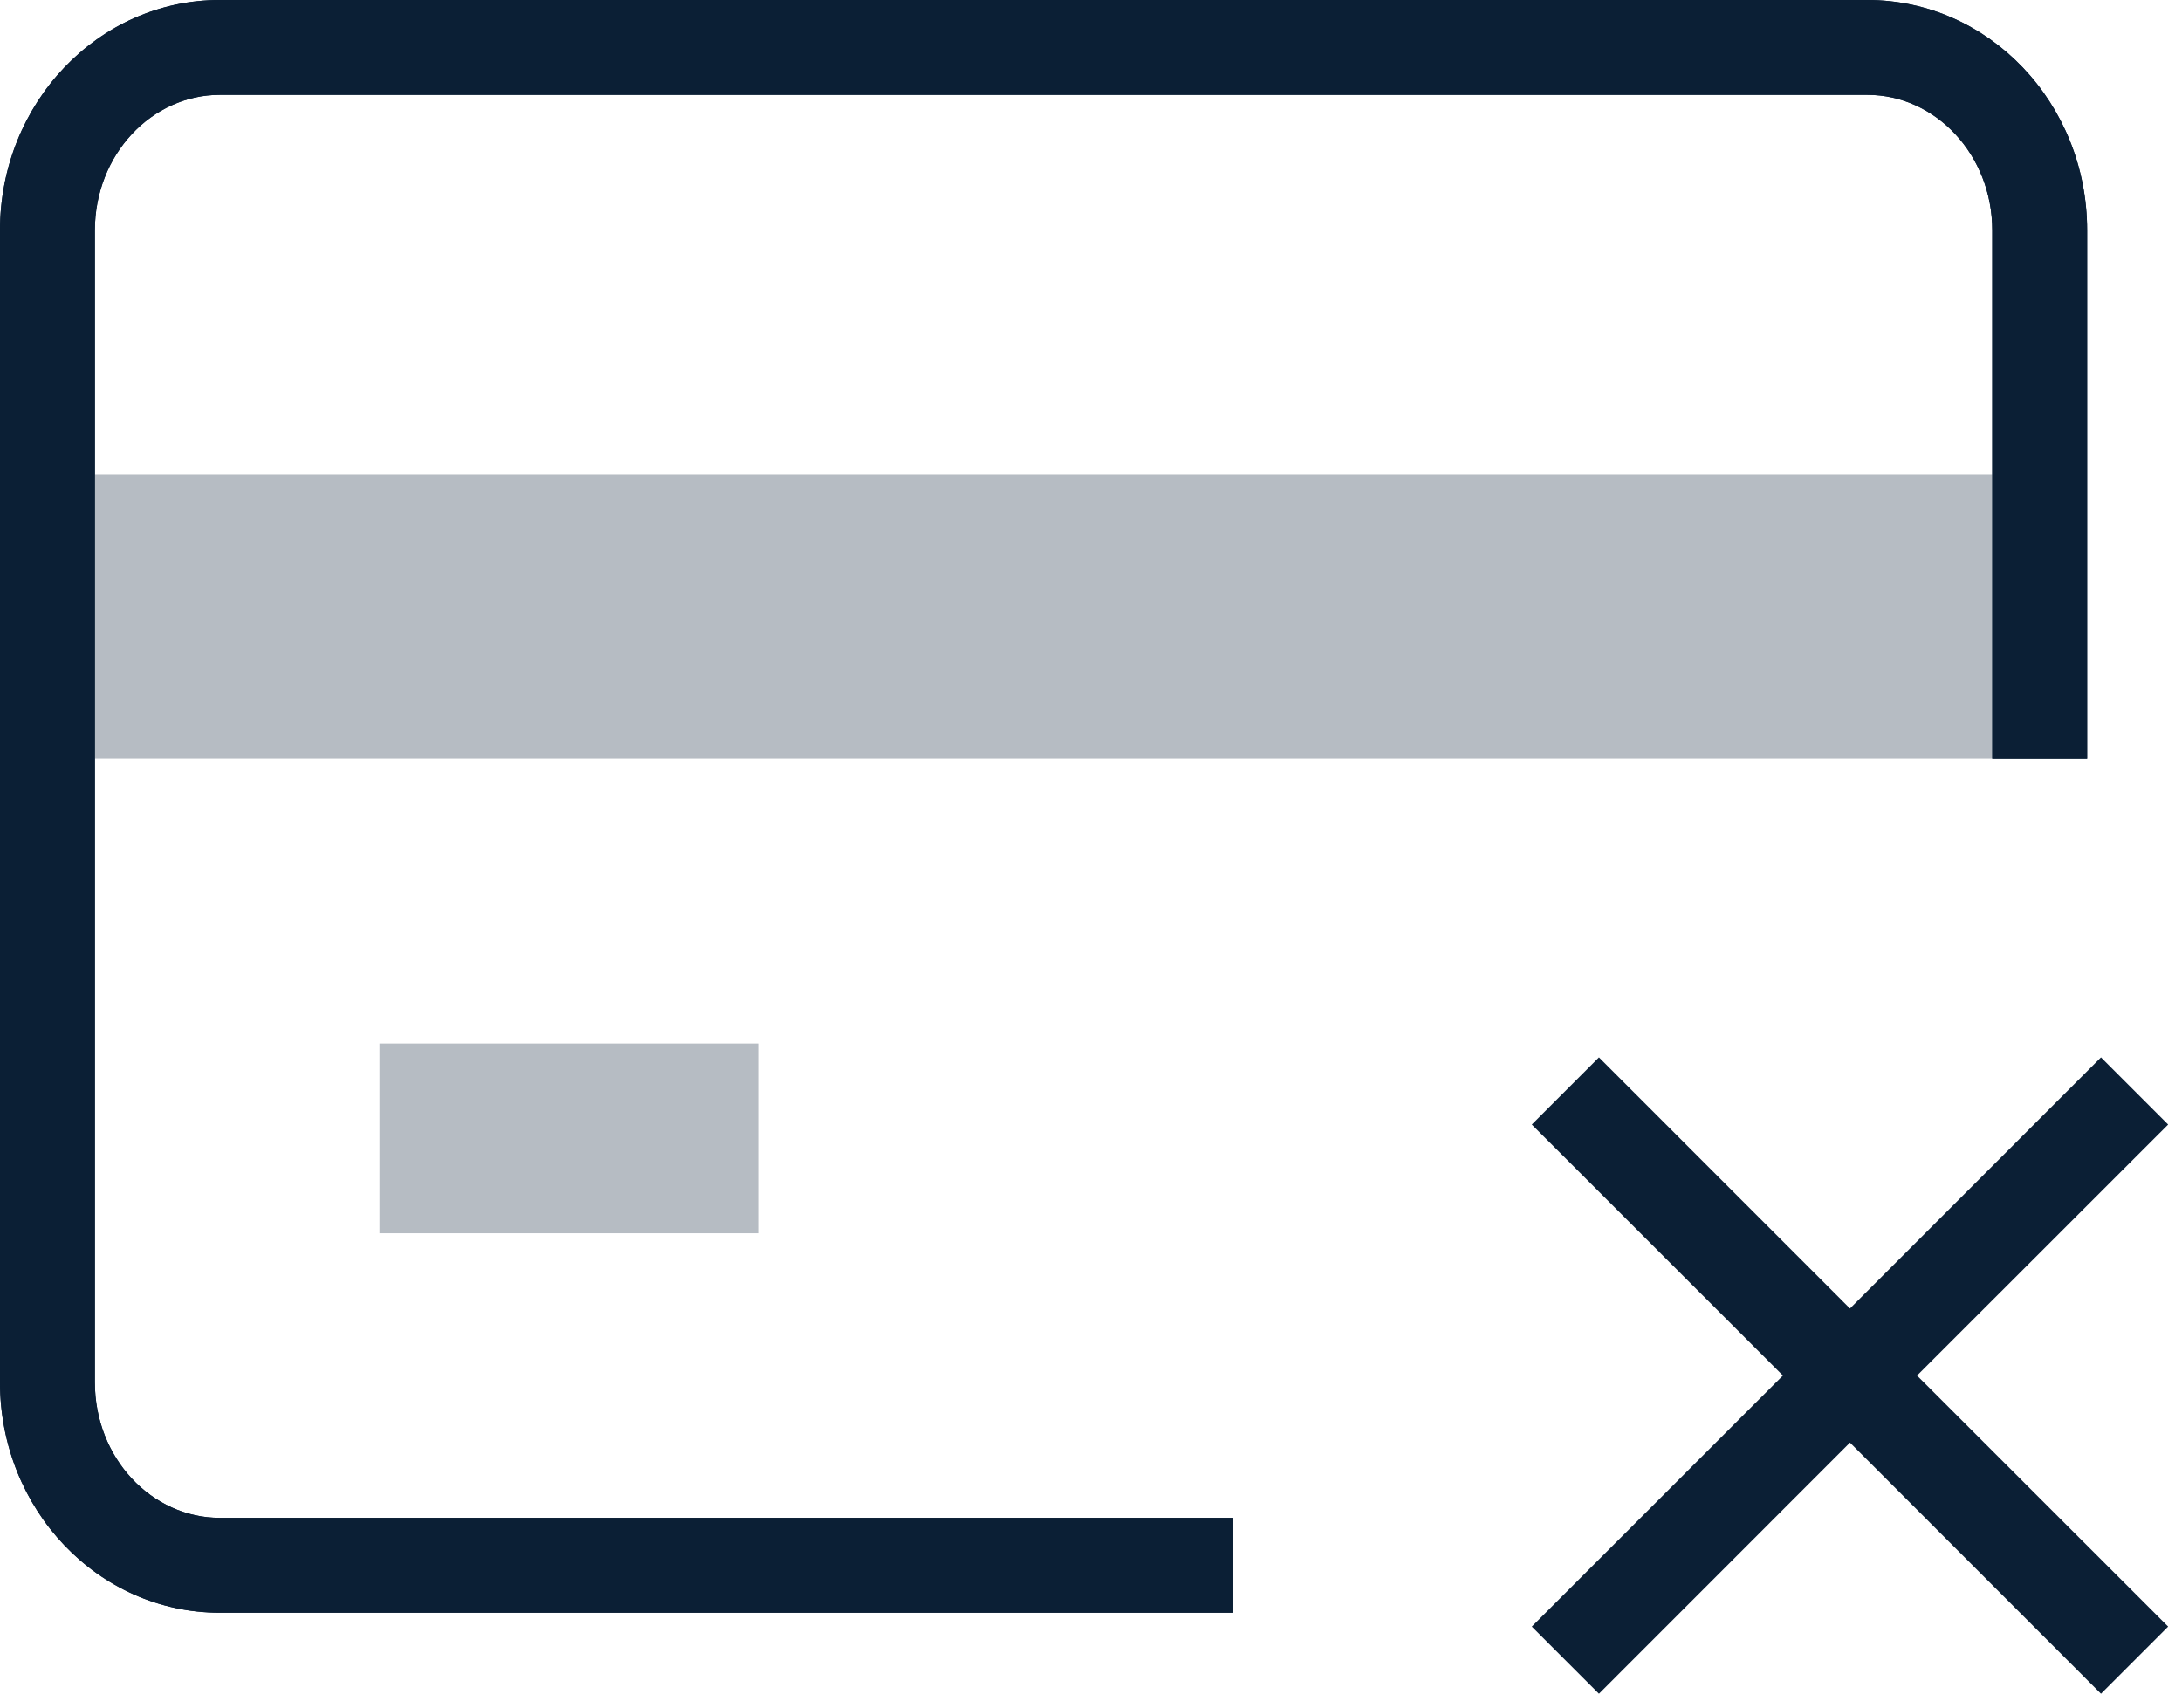
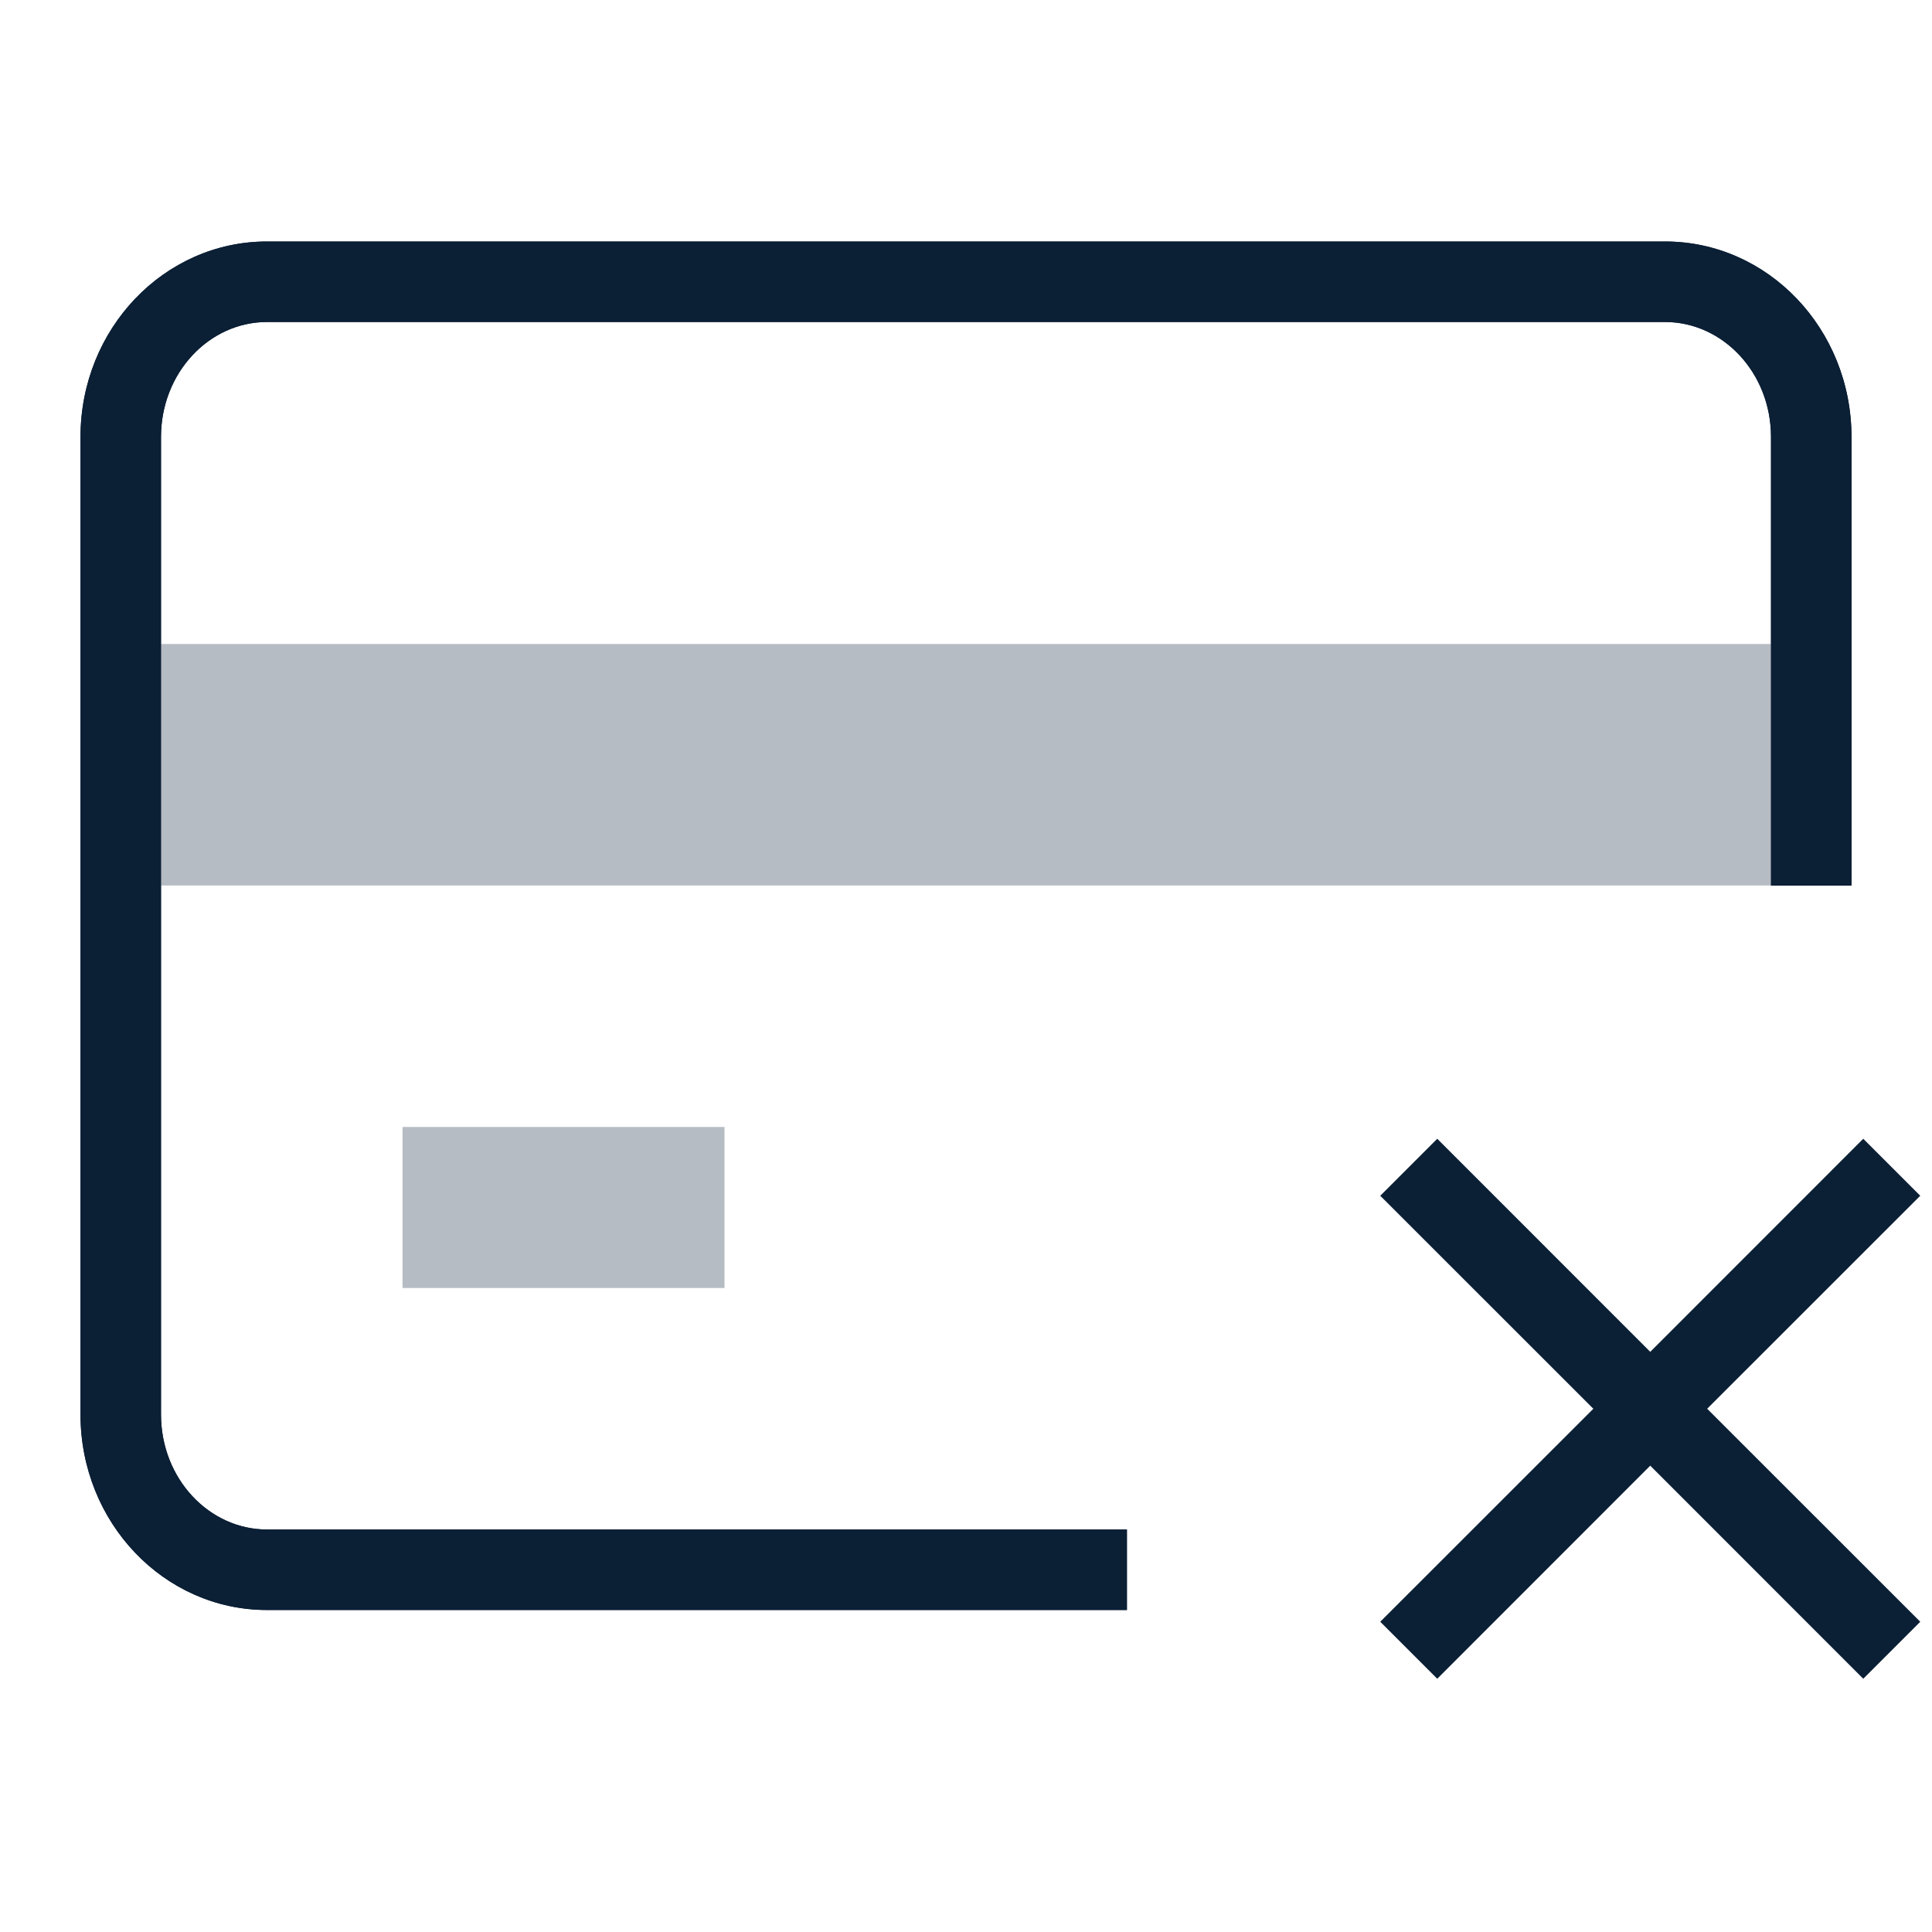
- <svg xmlns="http://www.w3.org/2000/svg" width="23" height="18" viewBox="0 0 23 18">
-   <g fill="none" fill-rule="evenodd" transform="translate(-1 -3)">
+ <svg xmlns="http://www.w3.org/2000/svg" width="24" height="24" viewBox="0 0 24 24">
+   <g fill="none" fill-rule="evenodd">
    <polygon points="0 0 24 0 24 24 0 24" />
    <path fill="#0B1F35" fill-rule="nonzero" d="M5,14 L9,14 L9,16 L5,16 L5,14 Z M2,8 L22,8 L22,11 L2,11 L2,8 Z" opacity=".3" />
    <path fill="#0B1F35" fill-rule="nonzero" d="M23,11.001 L22,11.001 L22,5.429 C22,4.629 21.4,4 20.684,4 L3.316,4 C2.6,4 2,4.629 2,5.429 L2,17.571 C2,18.371 2.6,19 3.316,19 L13.999,19 L13.999,20 L3.316,20 C2.037,20 1,18.913 1,17.571 L1,5.429 C1,4.087 2.037,3 3.316,3 L20.684,3 C21.963,3 23,4.087 23,5.429 L23,11.001 Z" />
    <polygon fill="#0B1F35" fill-rule="nonzero" points="20.5 16.793 23.146 14.146 23.854 14.854 21.207 17.5 23.854 20.146 23.146 20.854 20.5 18.207 17.854 20.854 17.146 20.146 19.793 17.5 17.146 14.854 17.854 14.146" />
    <path fill="#0B1F35" fill-rule="nonzero" d="M23,11.001 L22,11.001 L22,5.429 C22,4.629 21.4,4 20.684,4 L3.316,4 C2.6,4 2,4.629 2,5.429 L2,17.571 C2,18.371 2.6,19 3.316,19 L13.999,19 L13.999,20 L3.316,20 C2.037,20 1,18.913 1,17.571 L1,5.429 C1,4.087 2.037,3 3.316,3 L20.684,3 C21.963,3 23,4.087 23,5.429 L23,11.001 Z" />
  </g>
</svg>
